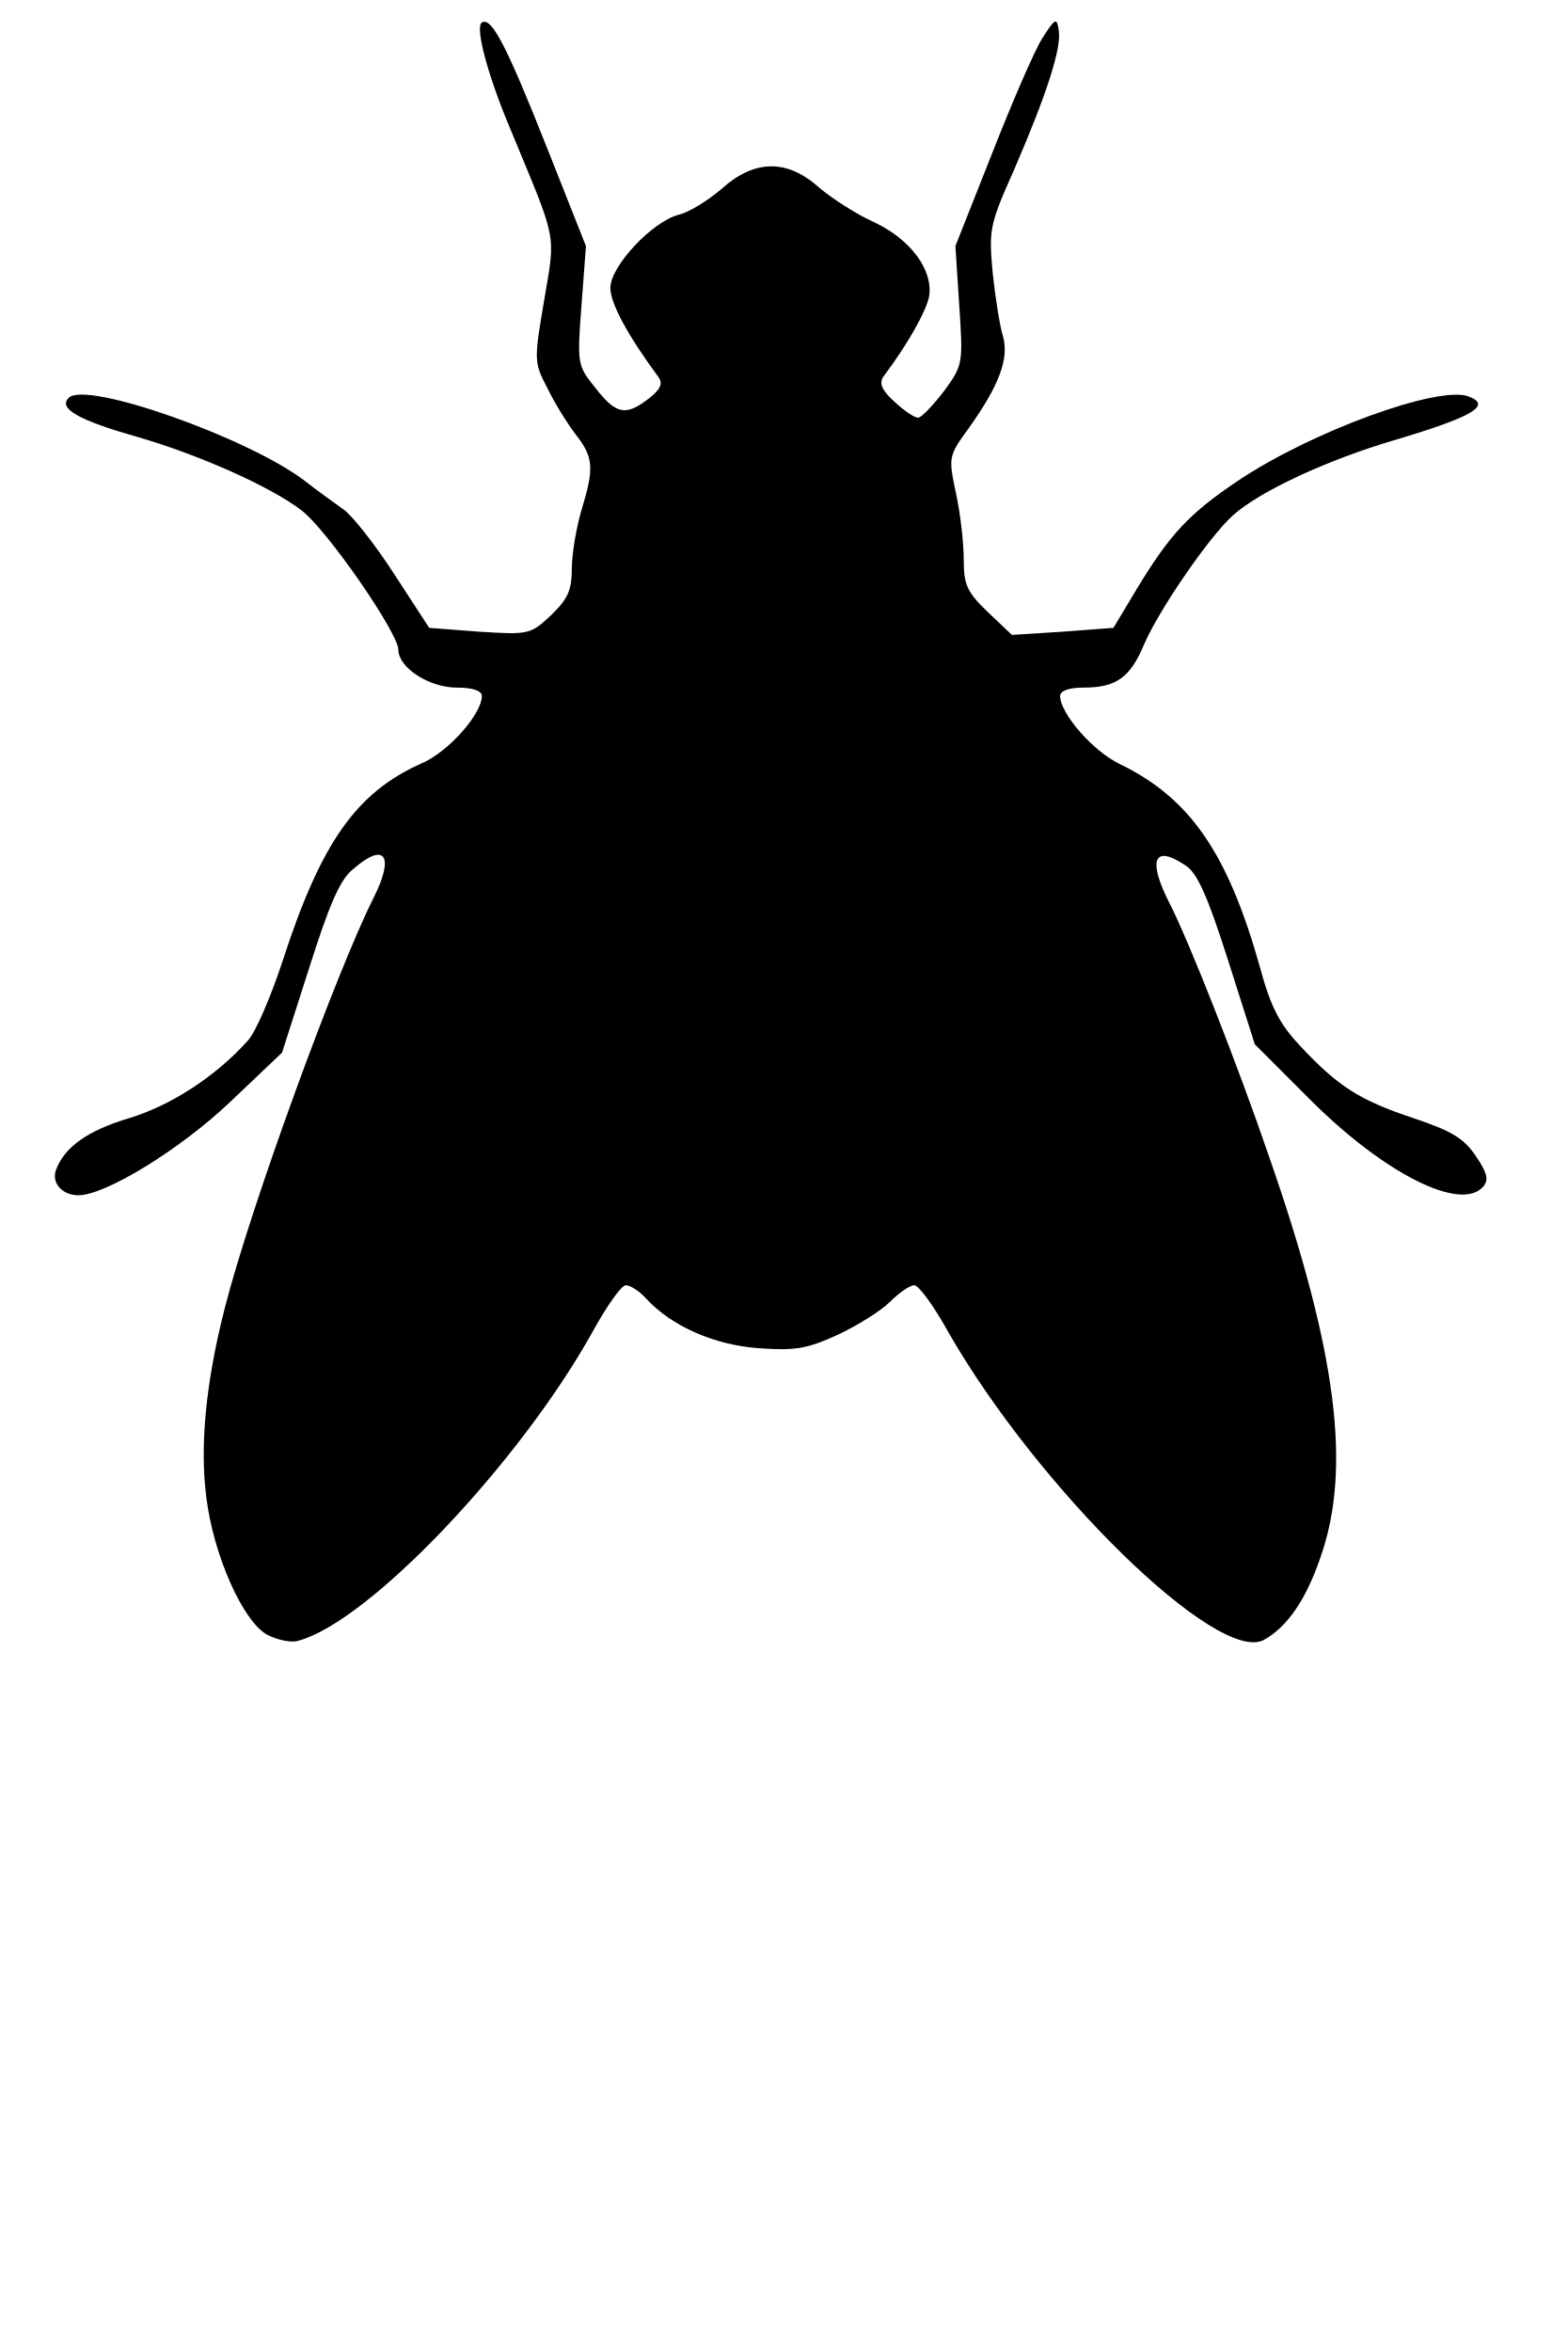
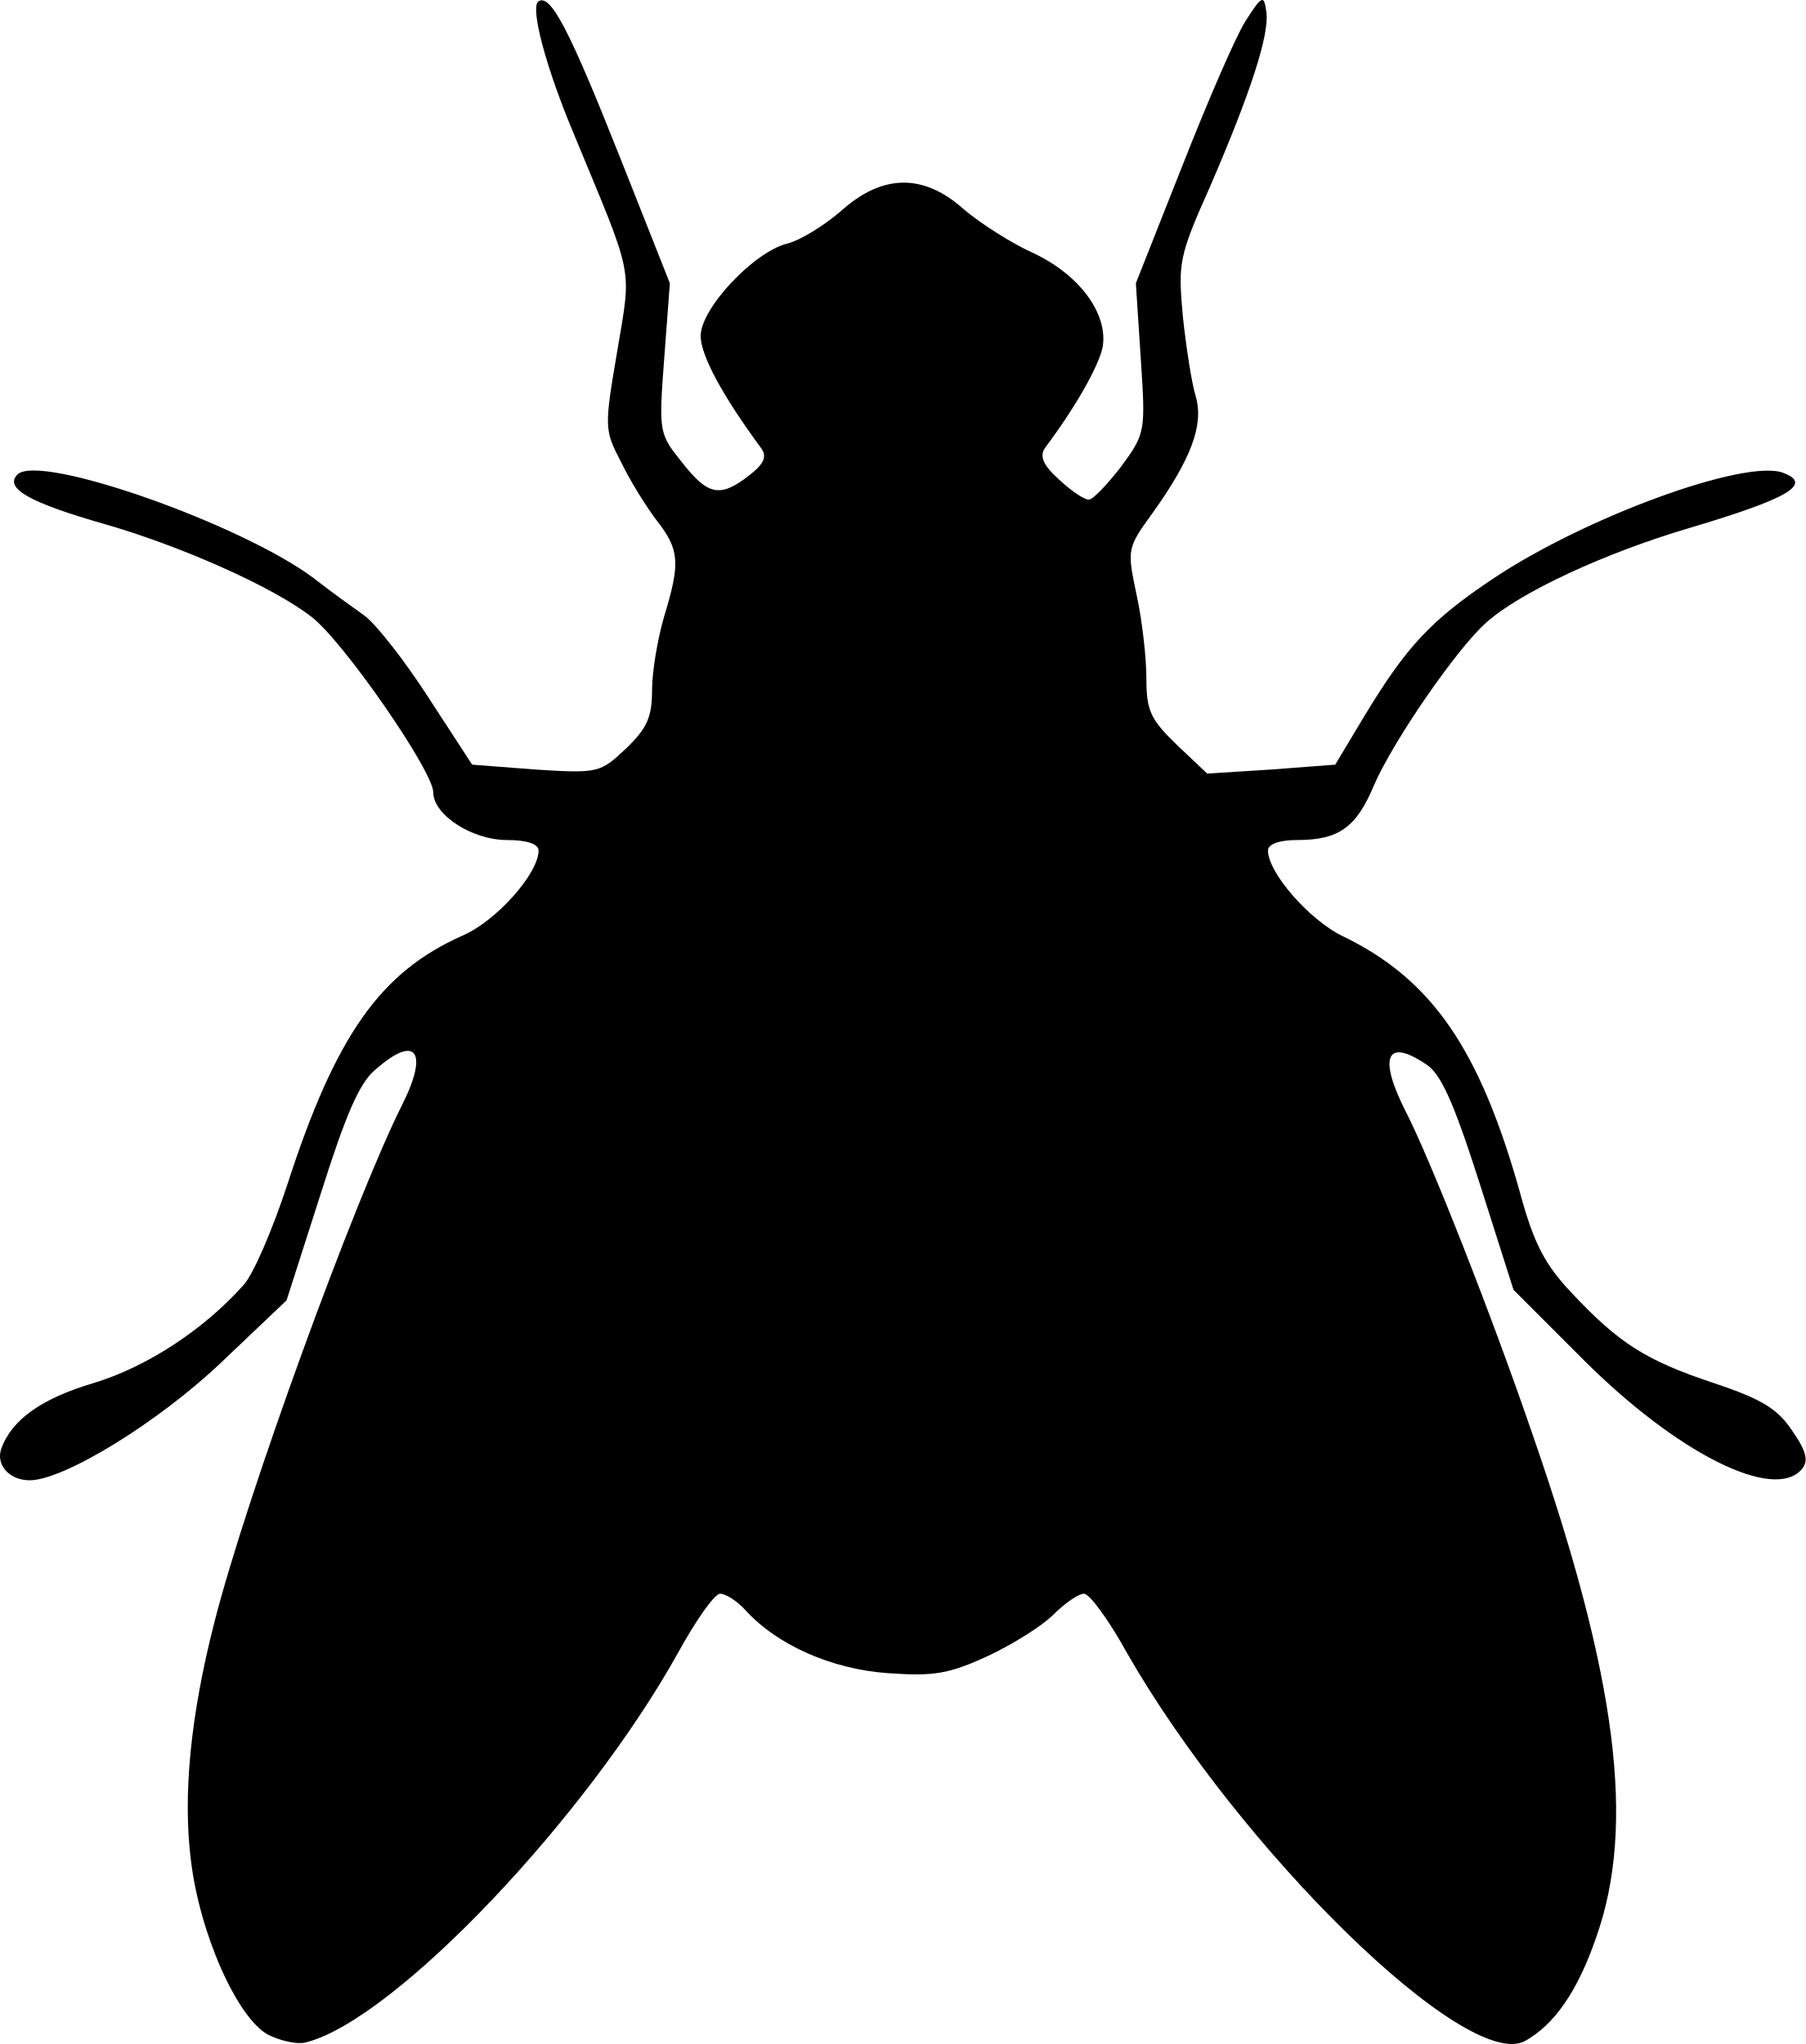
- <svg xmlns="http://www.w3.org/2000/svg" width="244" height="366" viewBox="0 0 2440 3660">
-   <path d="M416 2544c-38-21-84-124-95-215-10-79-1-177 29-294 40-157 173-521 231-637 34-67 18-89-32-45-20 16-37 56-68 154l-42 131-81 77c-78 74-194 145-236 145-25 0-42-19-35-39 13-36 50-62 114-81 66-20 136-66 185-121 12-13 36-69 54-124 60-185 115-262 216-307 42-18 94-77 94-105 0-8-14-13-39-13-43 0-91-31-91-59 0-26-112-188-151-217-48-37-161-87-255-114-91-26-124-44-107-61 27-27 279 62 367 129 19 15 47 35 61 45s50 56 79 101l54 83 78 6c78 5 80 4 112-26 26-25 32-39 32-72 0-23 7-64 15-91 20-66 19-82-9-118-13-17-33-49-44-72-21-40-21-43-5-137 18-107 21-88-53-267-35-83-55-158-44-165 15-9 38 35 101 194l61 154-7 93c-7 92-6 93 22 128 32 41 47 44 83 16 18-14 22-23 15-33-48-65-75-115-75-139 0-34 66-104 107-114 16-4 45-22 66-40 51-46 102-47 152-2 20 17 59 42 86 54 57 27 92 75 85 116-5 23-32 72-71 124-7 10-3 21 17 39 15 14 31 25 37 25 5 0 23-19 40-41 30-41 30-43 24-134l-6-92 57-144c31-79 66-160 78-179 21-33 23-33 26-12 4 28-19 99-70 217-38 85-39 93-33 159 4 38 11 83 16 99 10 35-6 77-53 143-32 44-32 45-20 102 7 32 12 78 12 103 0 39 5 50 37 81l38 36 79-5 79-6 36-60c52-86 82-118 158-169 115-77 313-149 359-131 37 14 5 32-116 68-102 30-209 79-251 117-36 32-114 145-138 200-22 53-44 68-95 68-22 0-36 5-36 13 0 27 51 86 93 106 109 53 168 138 218 316 17 63 31 89 63 123 59 63 92 84 176 112 60 20 79 32 97 59 18 26 20 37 12 47-34 41-154-19-270-135l-86-86-42-132c-32-100-48-136-67-147-48-32-58-8-24 59 30 58 106 251 156 397 105 302 128 484 79 622-23 67-52 108-88 128-72 38-351-235-491-479-22-40-46-73-53-73s-24 12-38 26-51 37-81 51c-48 22-66 25-123 21-70-5-137-35-176-78-10-11-24-20-31-20s-30 33-52 73c-113 203-347 450-457 480-11 4-33-1-49-9z" />
+ <svg xmlns="http://www.w3.org/2000/svg" width="222.806" height="252.207" viewBox="0 0 2228.057 2522.066" version="1.1" id="svg4">
+   <defs id="defs8" />
+   <path d="m 330.585,2510.502 c -38,-21 -84,-124 -95,-215 -10,-79 -1,-177 29,-294 40,-157 173,-521 231,-637 34,-67 18,-89 -32,-45 -20,16 -37,56 -68,154 l -42,131 -81,77 c -78,74 -194,145 -236,145 -25,0 -42,-19 -35,-39 13,-36 50,-62 114,-81 66,-20 136,-66 185,-121 12,-13 36,-69 54,-124 60,-185 115,-262 216,-307 42,-18 94,-77 94,-105 0,-8 -14,-13 -39,-13 -43,0 -91,-31 -91,-59 0,-26 -112,-188 -151,-217 -48,-37 -161,-87 -255,-114 -91,-26 -124,-44 -107,-61 27,-27 279,62 367,129 19,15 47,35 61,45 14,10 50,56 79,101 l 54,83 78,6 c 78,5 80,4 112,-26 26,-25 32,-39 32,-72 0,-23 7,-64 15,-91 20,-66 19,-82 -9,-118 -13,-17 -33,-49 -44,-72 -21,-40 -21,-43 -5,-137 18,-107 21,-88 -53,-267 -35,-83 -55,-158 -44,-165 15,-9 38,35 101,194 l 61,154 -7,93 c -7,92 -6,93 22,128 32,41 47,44 83,16 18,-14 22,-23 15,-33 -48,-65 -75,-115 -75,-139 0,-34 66,-104 107,-114 16,-4 45,-22 66,-40 51,-46 102,-47 152,-2 20,17 59,42 86,54 57,27 92,75 85,116 -5,23 -32,72 -71,124 -7,10 -3,21 17,39 15,14 31,25 37,25 5,0 23,-19 40,-41 30,-41 30,-43 24,-134 l -6,-92 57,-144 c 31,-79 66,-160 78,-179 21,-33 23,-33 26,-12 4,28 -19,99 -70,217 -38,85 -39,93 -33,159 4,38 11,83 16,99 10,35 -6,77 -53,143 -32,44 -32,45 -20,102 7,32 12,78 12,103 0,39 5,50 37,81 l 38,36 79,-5 79,-6 36,-60 c 52,-86 82,-118 158,-169 115,-77 313,-149 359,-131 37,14 5,32 -116,68 -102,30 -209,79 -251,117 -36,32 -114,145 -138,200 -22,53 -44,68 -95,68 -22,0 -36,5 -36,13 0,27 51,86 93,106 109,53 168,138 218,316 17,63 31,89 63,123 59,63 92,84 176,112 60,20 79,32 97,59 18,26 20,37 12,47 -34,41 -154,-19 -270,-135 l -86,-86 -42,-132 c -32,-100 -48,-136 -67,-147 -48,-32 -58,-8 -24,59 30,58 106,251 156,397 105,302 128,484 79,622 -23,67 -52,108 -88,128 -72,38 -351,-235 -491,-479 -22,-40 -46,-73 -53,-73 -7,0 -24,12 -38,26 -14,14 -51,37 -81,51 -48,22 -66,25 -123,21 -70,-5 -137,-35 -176,-78 -10,-11 -24,-20 -31,-20 -7,0 -30,33 -52,73 -113,203 -347,450 -457,480 -11,4 -33,-1 -49,-9 z" id="path2" />
</svg>
